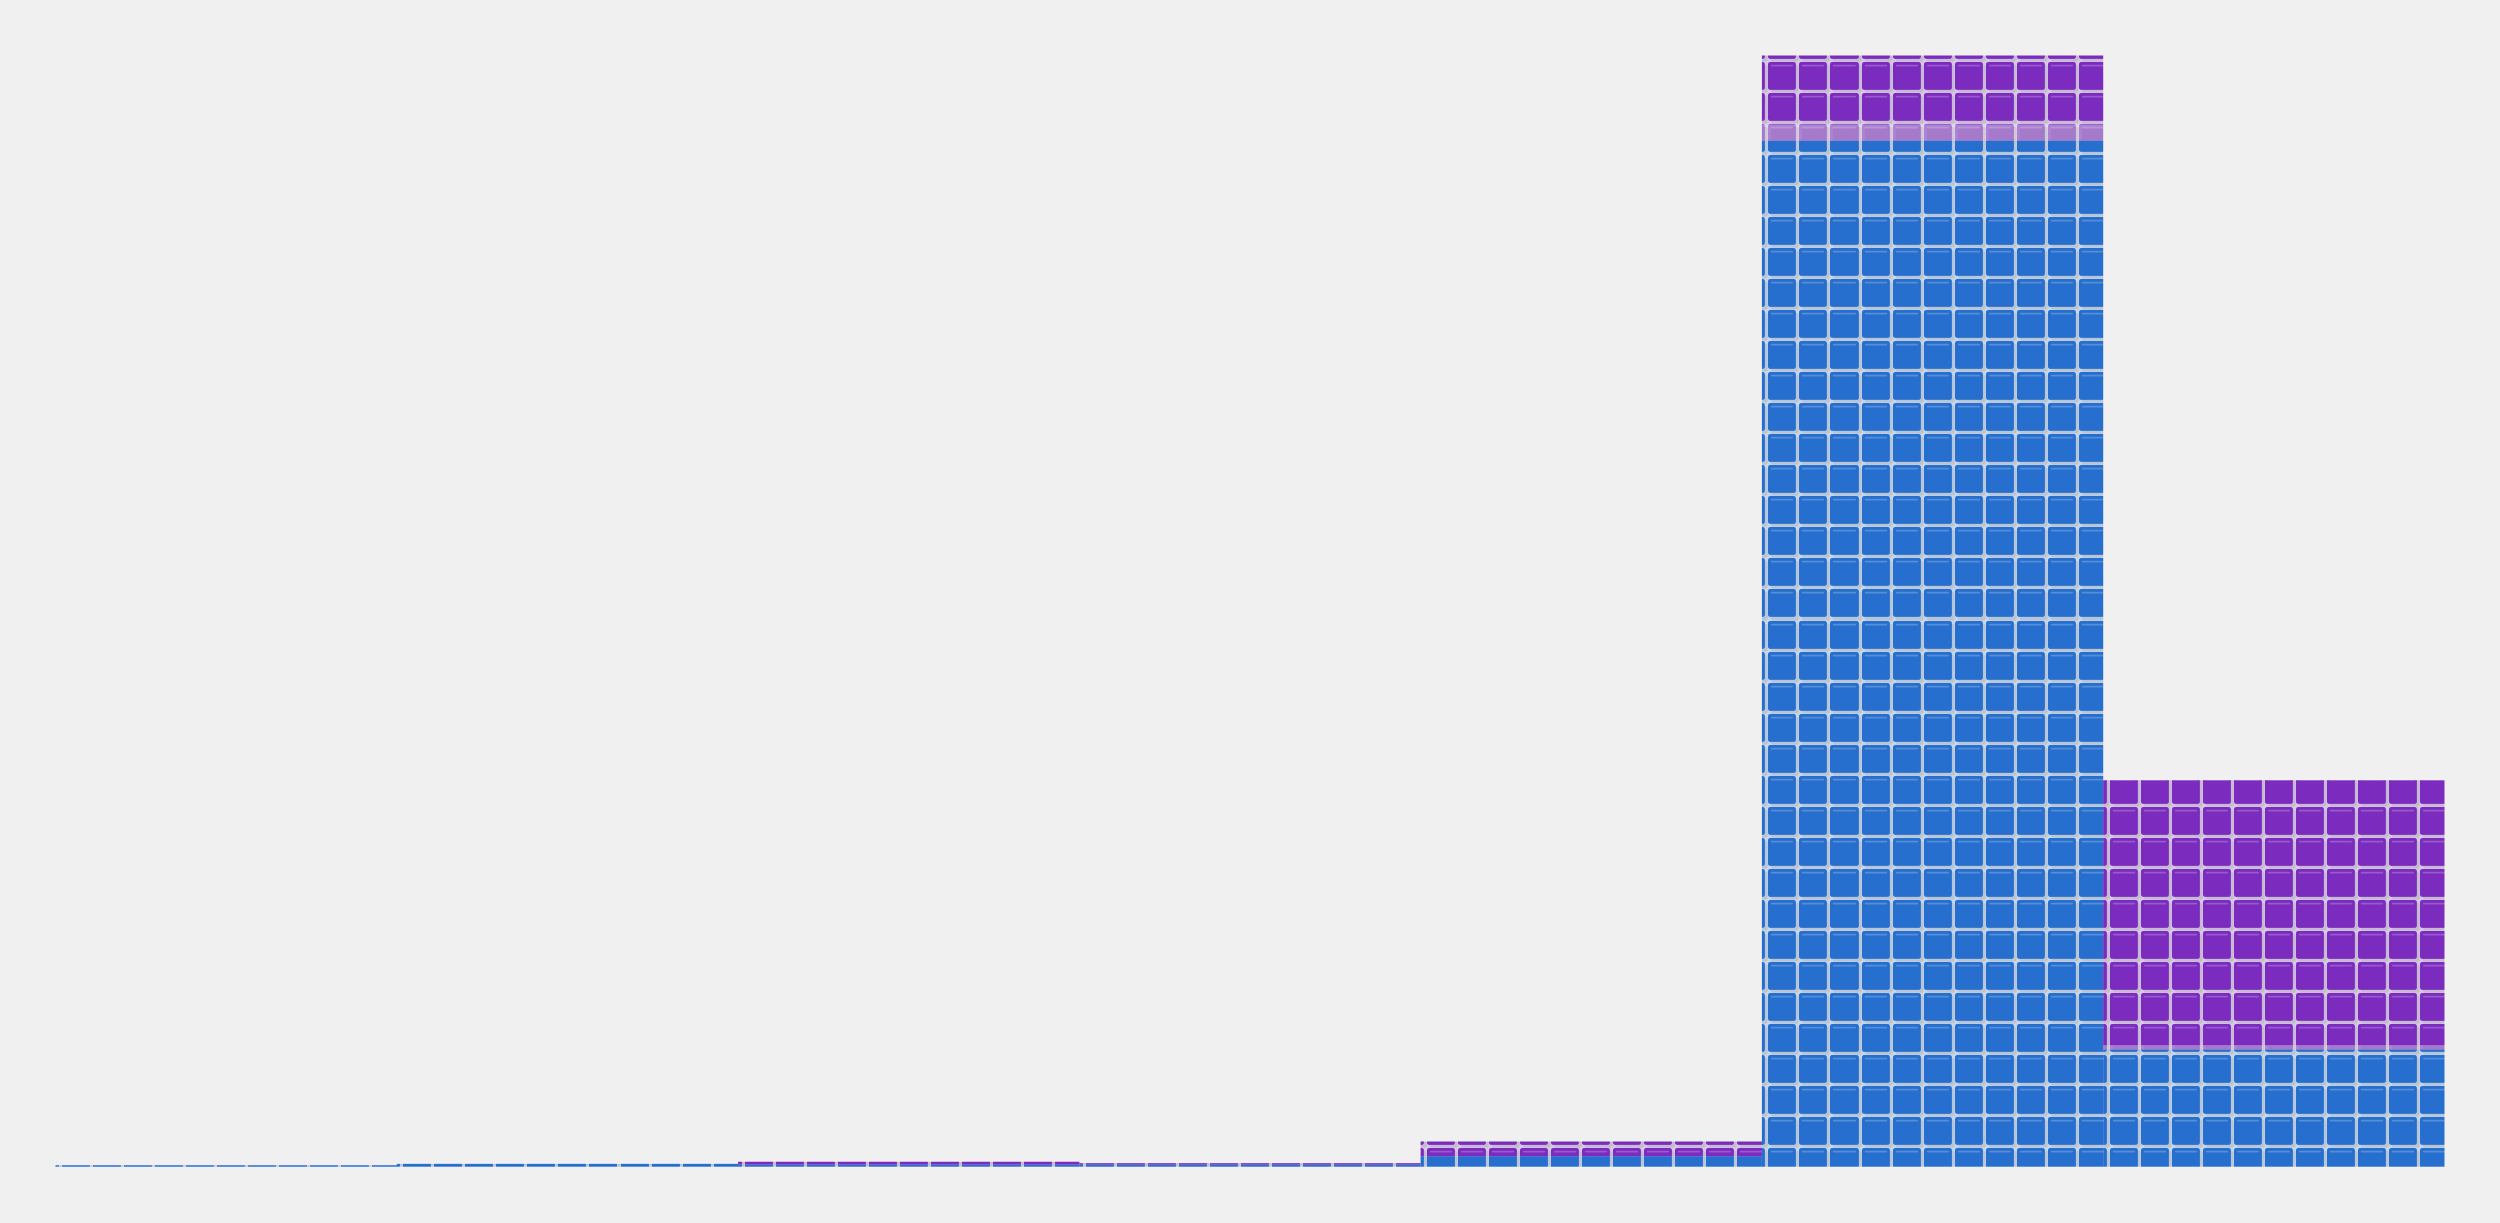
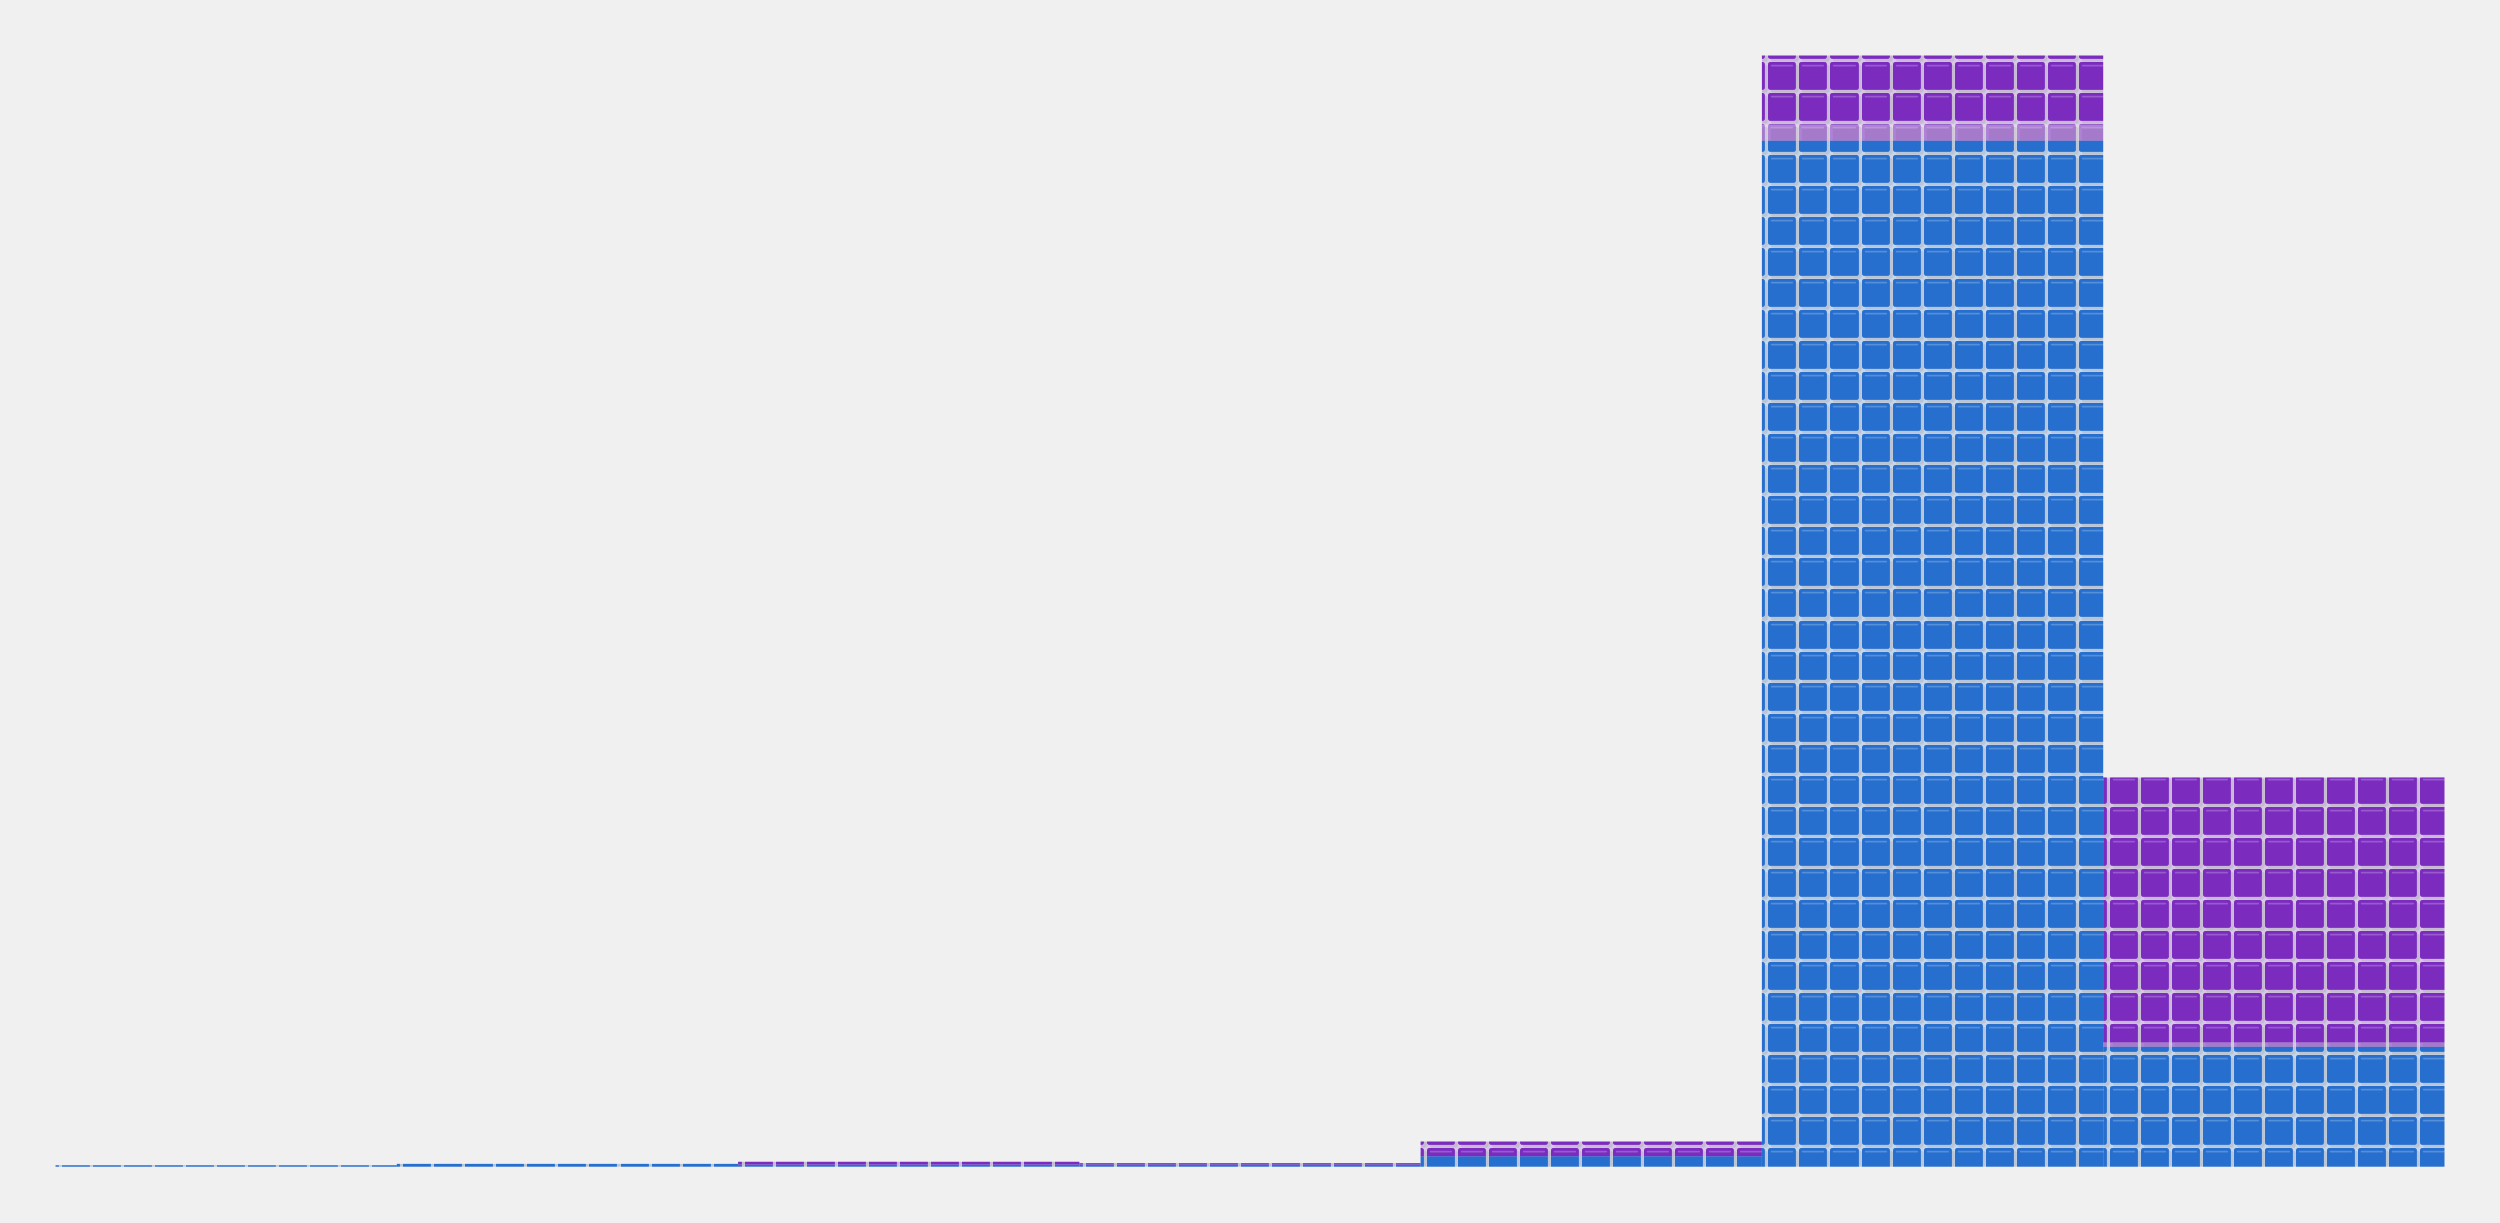
<svg xmlns="http://www.w3.org/2000/svg" viewBox="0 0 900 440" width="900" height="440" role="img" aria-labelledby="title description">
  <defs>
    <pattern id="assigned-Difficult" patternUnits="userSpaceOnUse" width="11.169" height="11.169">
      <rect class="tile-shadow" x="1.005" y="1.005" width="10.052" height="10.052" rx="0.804" fill="#000" fill-opacity="0.08" />
      <rect width="10.052" height="10.052" rx="0.804" fill="#276FCE" />
      <rect class="tile-highlight" x="1.005" y="1.005" width="8.042" height="0.603" rx="0.302" fill="#fff" fill-opacity="0.22" />
    </pattern>
    <pattern id="candidate-Superhuman" patternUnits="userSpaceOnUse" width="11.169" height="11.169">
      <rect class="tile-shadow" x="1.005" y="1.005" width="10.052" height="10.052" rx="0.804" fill="#000" fill-opacity="0.08" />
      <rect width="10.052" height="10.052" rx="0.804" fill="#7B2CBF" fill-opacity="0.5" />
      <rect class="tile-highlight" x="1.005" y="1.005" width="8.042" height="0.603" rx="0.302" fill="#fff" fill-opacity="0.22" />
    </pattern>
    <pattern id="assigned-Superhuman" patternUnits="userSpaceOnUse" width="11.169" height="11.169">
      <rect class="tile-shadow" x="1.005" y="1.005" width="10.052" height="10.052" rx="0.804" fill="#000" fill-opacity="0.08" />
      <rect width="10.052" height="10.052" rx="0.804" fill="#7B2CBF" />
      <rect class="tile-highlight" x="1.005" y="1.005" width="8.042" height="0.603" rx="0.302" fill="#fff" fill-opacity="0.22" />
    </pattern>
  </defs>
  <g data-period="2025-04" data-through="2025-06" data-total="2" data-months="3">
    <g data-series="assigned:Difficult" data-count="2">
      <rect class="rate-underlay" x="20" y="419.498" width="122.857" height="0.502" fill="#276FCE" fill-opacity="0.2" />
      <rect class="rate-stack" x="20" y="419.498" width="122.857" height="0.502" fill="url(#assigned-Difficult)" />
    </g>
  </g>
  <g data-period="2025-07" data-through="2025-09" data-total="4" data-months="3">
    <g data-series="assigned:Difficult" data-count="4">
      <rect class="rate-underlay" x="142.857" y="418.996" width="122.857" height="1.004" fill="#276FCE" fill-opacity="0.2" />
      <rect class="rate-stack" x="142.857" y="418.996" width="122.857" height="1.004" fill="url(#assigned-Difficult)" />
    </g>
  </g>
  <g data-period="2025-10" data-through="2025-12" data-total="7" data-months="3">
    <g data-series="assigned:Difficult" data-count="3">
      <rect class="rate-underlay" x="265.714" y="419.247" width="122.857" height="0.753" fill="#276FCE" fill-opacity="0.2" />
      <rect class="rate-stack" x="265.714" y="419.247" width="122.857" height="0.753" fill="url(#assigned-Difficult)" />
    </g>
    <g data-series="assigned:Superhuman" data-count="4">
      <rect class="rate-underlay" x="265.714" y="418.242" width="122.857" height="1.004" fill="#7B2CBF" fill-opacity="0.2" />
      <rect class="rate-stack" x="265.714" y="418.242" width="122.857" height="1.004" fill="url(#assigned-Superhuman)" />
    </g>
  </g>
  <g data-period="2026-01" data-through="2026-03" data-total="5" data-months="3">
    <g data-series="assigned:Difficult" data-count="3">
      <rect class="rate-underlay" x="388.571" y="419.247" width="122.857" height="0.753" fill="#276FCE" fill-opacity="0.2" />
      <rect class="rate-stack" x="388.571" y="419.247" width="122.857" height="0.753" fill="url(#assigned-Difficult)" />
    </g>
    <g data-series="assigned:Superhuman" data-count="2">
      <rect class="rate-underlay" x="388.571" y="418.745" width="122.857" height="0.502" fill="#7B2CBF" fill-opacity="0.2" />
      <rect class="rate-stack" x="388.571" y="418.745" width="122.857" height="0.502" fill="url(#assigned-Superhuman)" />
    </g>
  </g>
  <g data-period="2026-04" data-through="2026-06" data-total="36" data-months="3">
    <g data-series="assigned:Difficult" data-count="15">
      <rect class="rate-underlay" x="511.429" y="416.233" width="122.857" height="3.767" fill="#276FCE" fill-opacity="0.2" />
      <rect class="rate-stack" x="511.429" y="416.233" width="122.857" height="3.767" fill="url(#assigned-Difficult)" />
    </g>
    <g data-series="assigned:Superhuman" data-count="21">
      <rect class="rate-underlay" x="511.429" y="410.961" width="122.857" height="5.273" fill="#7B2CBF" fill-opacity="0.2" />
      <rect class="rate-stack" x="511.429" y="410.961" width="122.857" height="5.273" fill="url(#assigned-Superhuman)" />
    </g>
  </g>
  <g data-period="2026-07" data-through="2026-09" data-total="1593" data-months="3">
    <g data-series="assigned:Difficult" data-count="1471">
      <rect class="rate-underlay" x="634.286" y="50.634" width="122.857" height="369.366" fill="#276FCE" fill-opacity="0.2" />
      <rect class="rate-stack" x="634.286" y="50.634" width="122.857" height="369.366" fill="url(#assigned-Difficult)" />
    </g>
    <g data-series="candidate:Superhuman" data-count="23">
      <rect class="rate-underlay" x="634.286" y="44.859" width="122.857" height="5.775" fill="#7B2CBF" fill-opacity="0.12" />
      <rect class="rate-stack" x="634.286" y="44.859" width="122.857" height="5.775" fill="url(#candidate-Superhuman)" />
    </g>
    <g data-series="assigned:Superhuman" data-count="99">
      <rect class="rate-underlay" x="634.286" y="20" width="122.857" height="24.859" fill="#7B2CBF" fill-opacity="0.2" />
      <rect class="rate-stack" x="634.286" y="20" width="122.857" height="24.859" fill="url(#assigned-Superhuman)" />
    </g>
  </g>
-   <g data-period="2026-10" data-through="2026-12" data-total="554" data-months="3">
-     <g data-series="assigned:Difficult" data-count="168">
-       <rect class="rate-underlay" x="757.143" y="377.815" width="122.857" height="42.185" fill="#276FCE" fill-opacity="0.2" />
-       <rect class="rate-stack" x="757.143" y="377.815" width="122.857" height="42.185" fill="url(#assigned-Difficult)" />
+   <g data-period="2026-10" data-through="2026-12" data-total="558" data-months="3">
+     <g data-series="assigned:Difficult" data-count="172">
+       <rect class="rate-underlay" x="757.143" y="376.811" width="122.857" height="43.189" fill="#276FCE" fill-opacity="0.2" />
+       <rect class="rate-stack" x="757.143" y="376.811" width="122.857" height="43.189" fill="url(#assigned-Difficult)" />
    </g>
    <g data-series="candidate:Superhuman" data-count="6">
-       <rect class="rate-underlay" x="757.143" y="376.309" width="122.857" height="1.507" fill="#7B2CBF" fill-opacity="0.12" />
-       <rect class="rate-stack" x="757.143" y="376.309" width="122.857" height="1.507" fill="url(#candidate-Superhuman)" />
+       <rect class="rate-underlay" x="757.143" y="375.305" width="122.857" height="1.507" fill="#7B2CBF" fill-opacity="0.12" />
+       <rect class="rate-stack" x="757.143" y="375.305" width="122.857" height="1.507" fill="url(#candidate-Superhuman)" />
    </g>
    <g data-series="assigned:Superhuman" data-count="380">
-       <rect class="rate-underlay" x="757.143" y="280.891" width="122.857" height="95.418" fill="#7B2CBF" fill-opacity="0.2" />
-       <rect class="rate-stack" x="757.143" y="280.891" width="122.857" height="95.418" fill="url(#assigned-Superhuman)" />
+       <rect class="rate-underlay" x="757.143" y="279.887" width="122.857" height="95.418" fill="#7B2CBF" fill-opacity="0.2" />
+       <rect class="rate-stack" x="757.143" y="279.887" width="122.857" height="95.418" fill="url(#assigned-Superhuman)" />
    </g>
  </g>
</svg>
